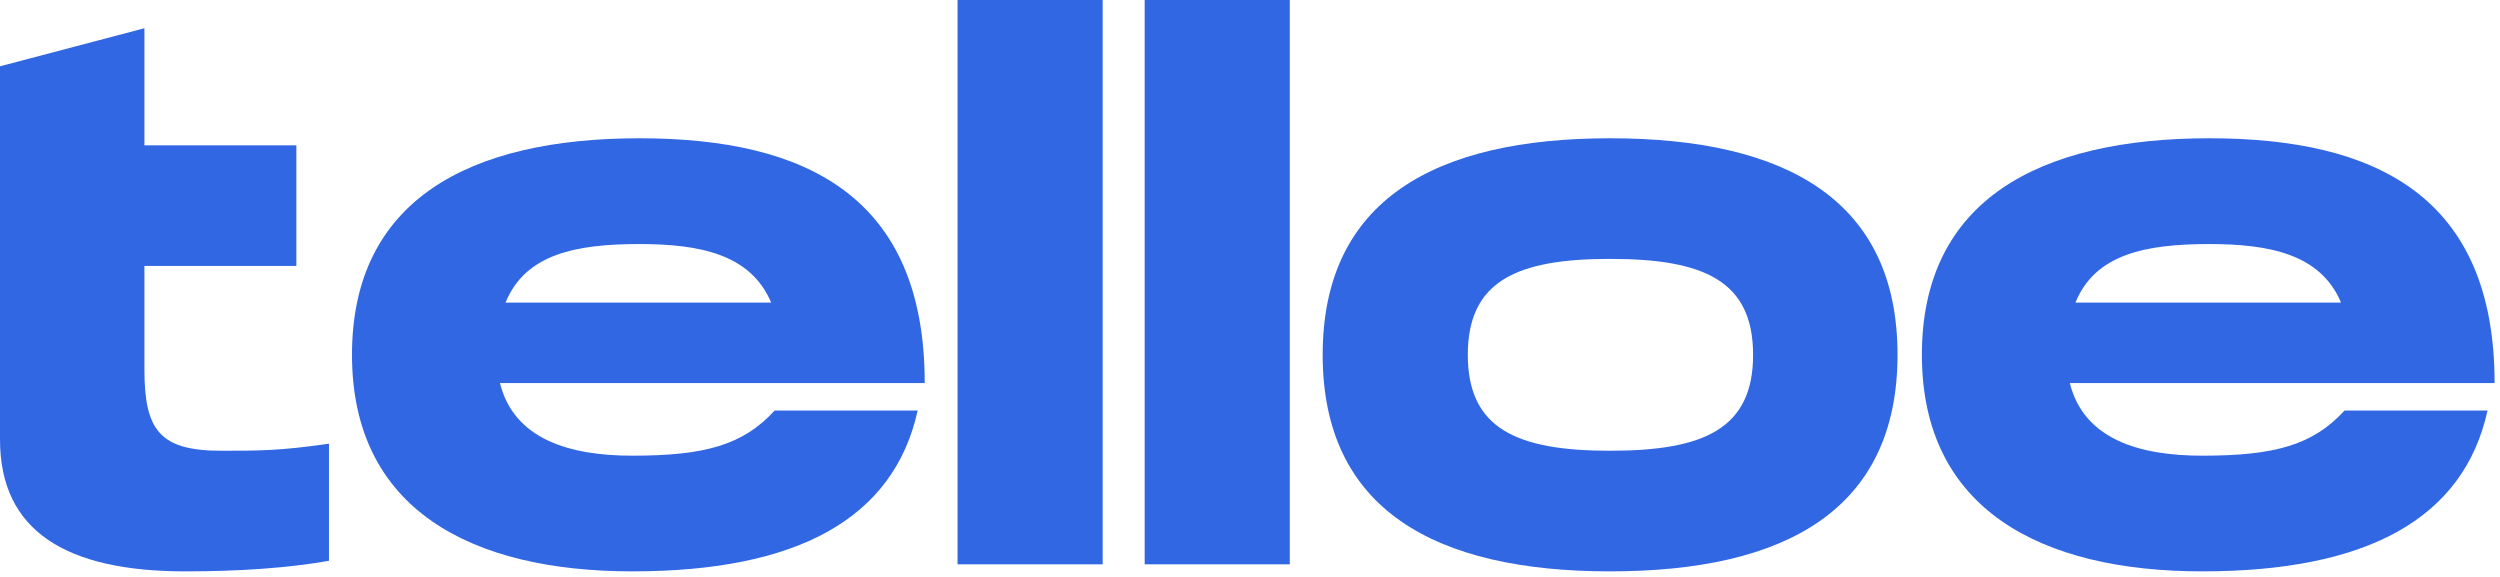
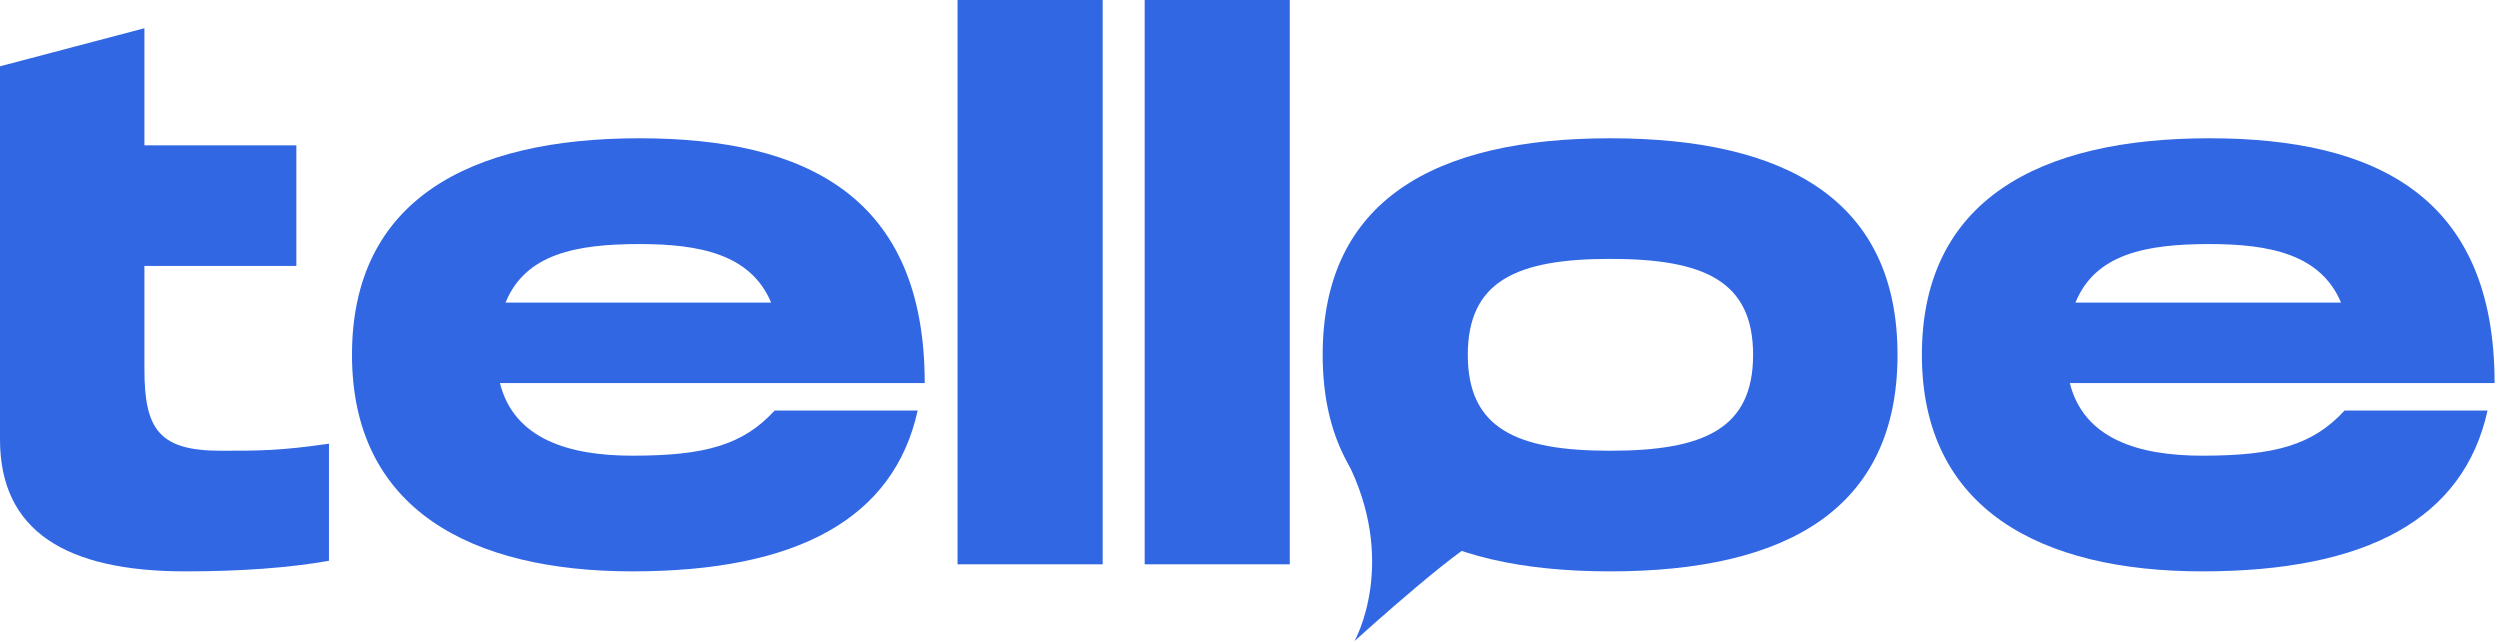
- <svg xmlns="http://www.w3.org/2000/svg" width="117" height="27" viewBox="0 0 117 27" fill="none">
+ <svg xmlns="http://www.w3.org/2000/svg" width="117" height="30" viewBox="0 0 117 30" fill="none">
  <path d="M13.869 12.446V6.801H6.759V1.321L0 3.103V6.801L3.65397e-05 12.446L0 20.567C0 24.859 3.099 26.74 8.671 26.74C11.275 26.74 13.517 26.575 15.396 26.245V20.765C13.121 21.095 12.132 21.095 10.352 21.095C7.484 21.095 6.759 20.138 6.759 17.299V12.446H13.869Z" fill="#3167E3" />
  <path d="M29.595 21.326C26.661 21.326 24.056 20.567 23.397 17.926H43.277C43.277 9.178 37.705 6.471 29.924 6.471C21.946 6.471 16.473 9.376 16.473 16.605C16.473 23.835 22.045 26.74 29.595 26.74C37.276 26.74 41.826 24.297 42.947 19.213H36.254C34.771 20.831 32.99 21.326 29.595 21.326ZM29.924 11.422C32.727 11.422 35.133 11.885 36.09 14.162H23.66C24.584 11.885 26.957 11.422 29.924 11.422Z" fill="#3167E3" />
  <path d="M44.813 0V26.41H51.605V0H44.813Z" fill="#3167E3" />
  <path d="M53.571 0V26.41H60.362V0H53.571Z" fill="#3167E3" />
  <path d="M75.353 26.74C83.595 26.74 88.804 23.835 88.804 16.605C88.804 9.376 83.595 6.471 75.353 6.471C67.143 6.471 61.901 9.376 61.901 16.605C61.901 23.835 67.143 26.74 75.353 26.74ZM75.353 21.095C71.001 21.095 68.693 20.072 68.693 16.605C68.693 13.139 71.001 12.116 75.353 12.116C79.737 12.116 82.045 13.139 82.045 16.605C82.045 20.072 79.737 21.095 75.353 21.095Z" fill="#3167E3" />
  <path d="M103.065 21.326C100.131 21.326 97.527 20.567 96.867 17.926H116.747C116.747 9.178 111.175 6.471 103.395 6.471C95.417 6.471 89.944 9.376 89.944 16.605C89.944 23.835 95.516 26.74 103.065 26.74C110.747 26.74 115.297 24.297 116.417 19.213H109.725C108.241 20.831 106.461 21.326 103.065 21.326ZM103.395 11.422C106.197 11.422 108.604 11.885 109.56 14.162H97.131C98.054 11.885 100.428 11.422 103.395 11.422Z" fill="#3167E3" />
+   <path d="M63.392 30C63.392 30 65.488 26.308 62.993 21.485C60.499 16.663 70.044 25.543 69.579 25.177C69.113 24.811 63.392 30 63.392 30Z" fill="#3167E3" />
</svg>
